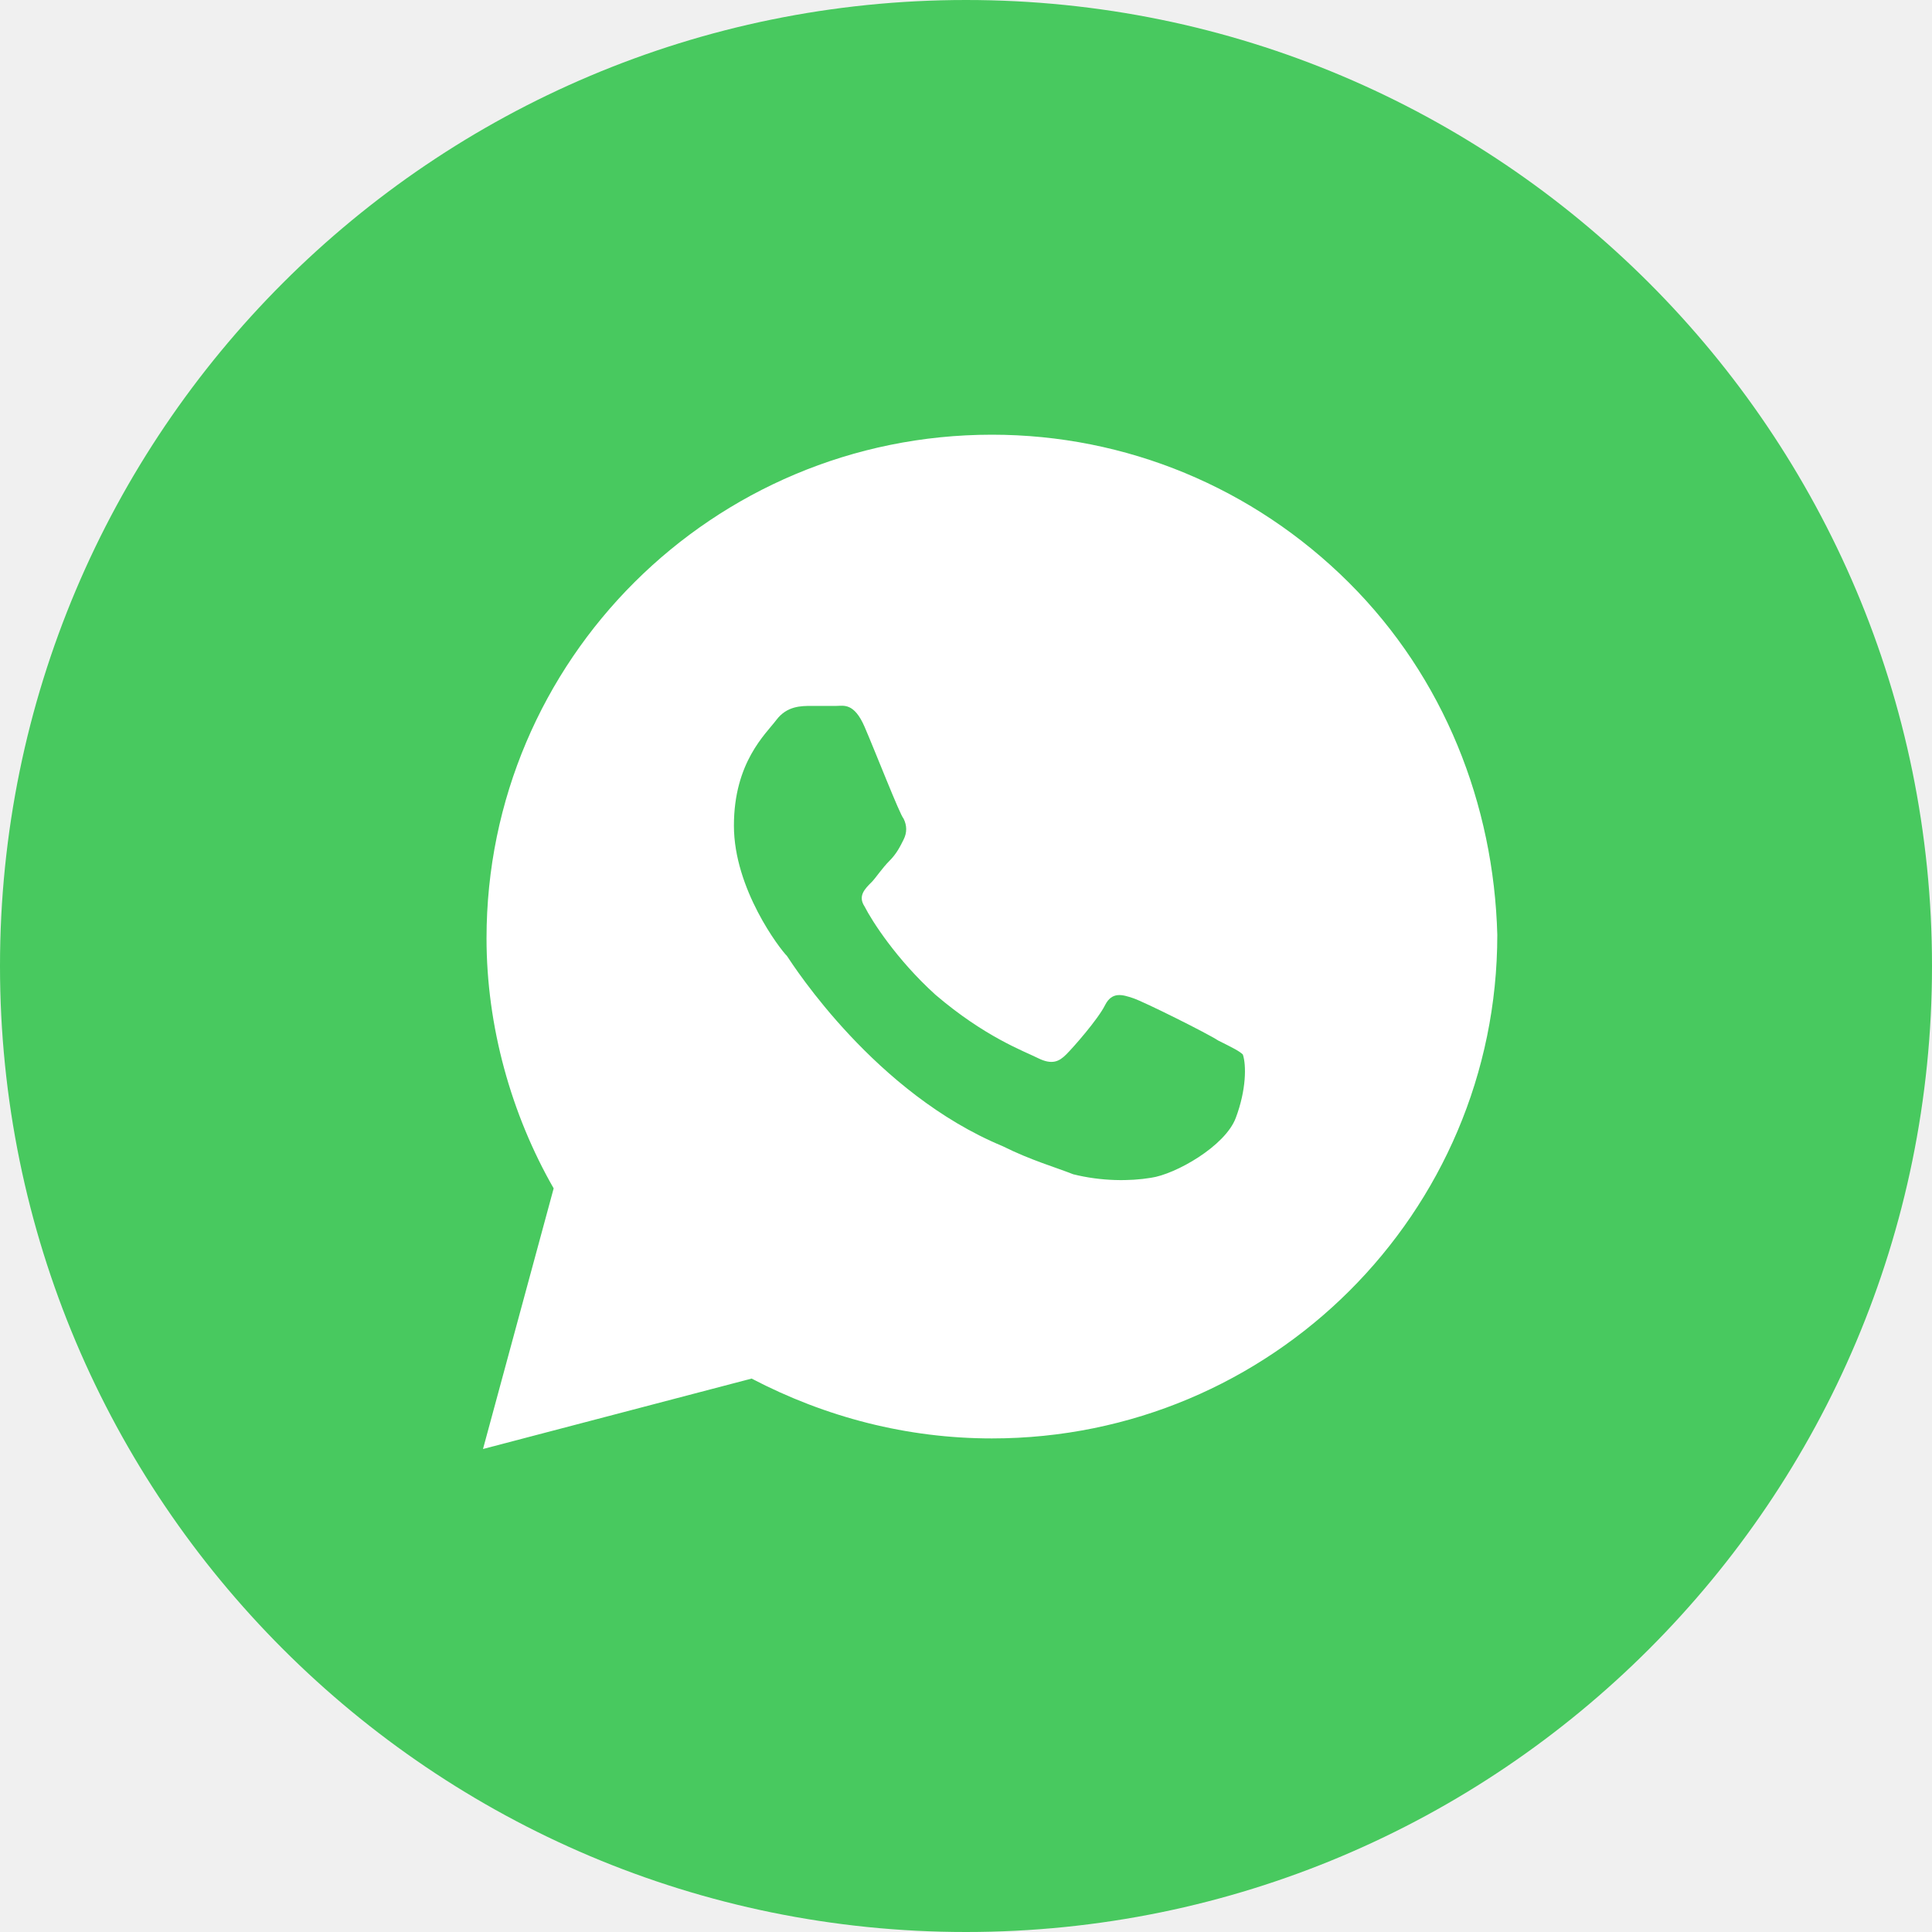
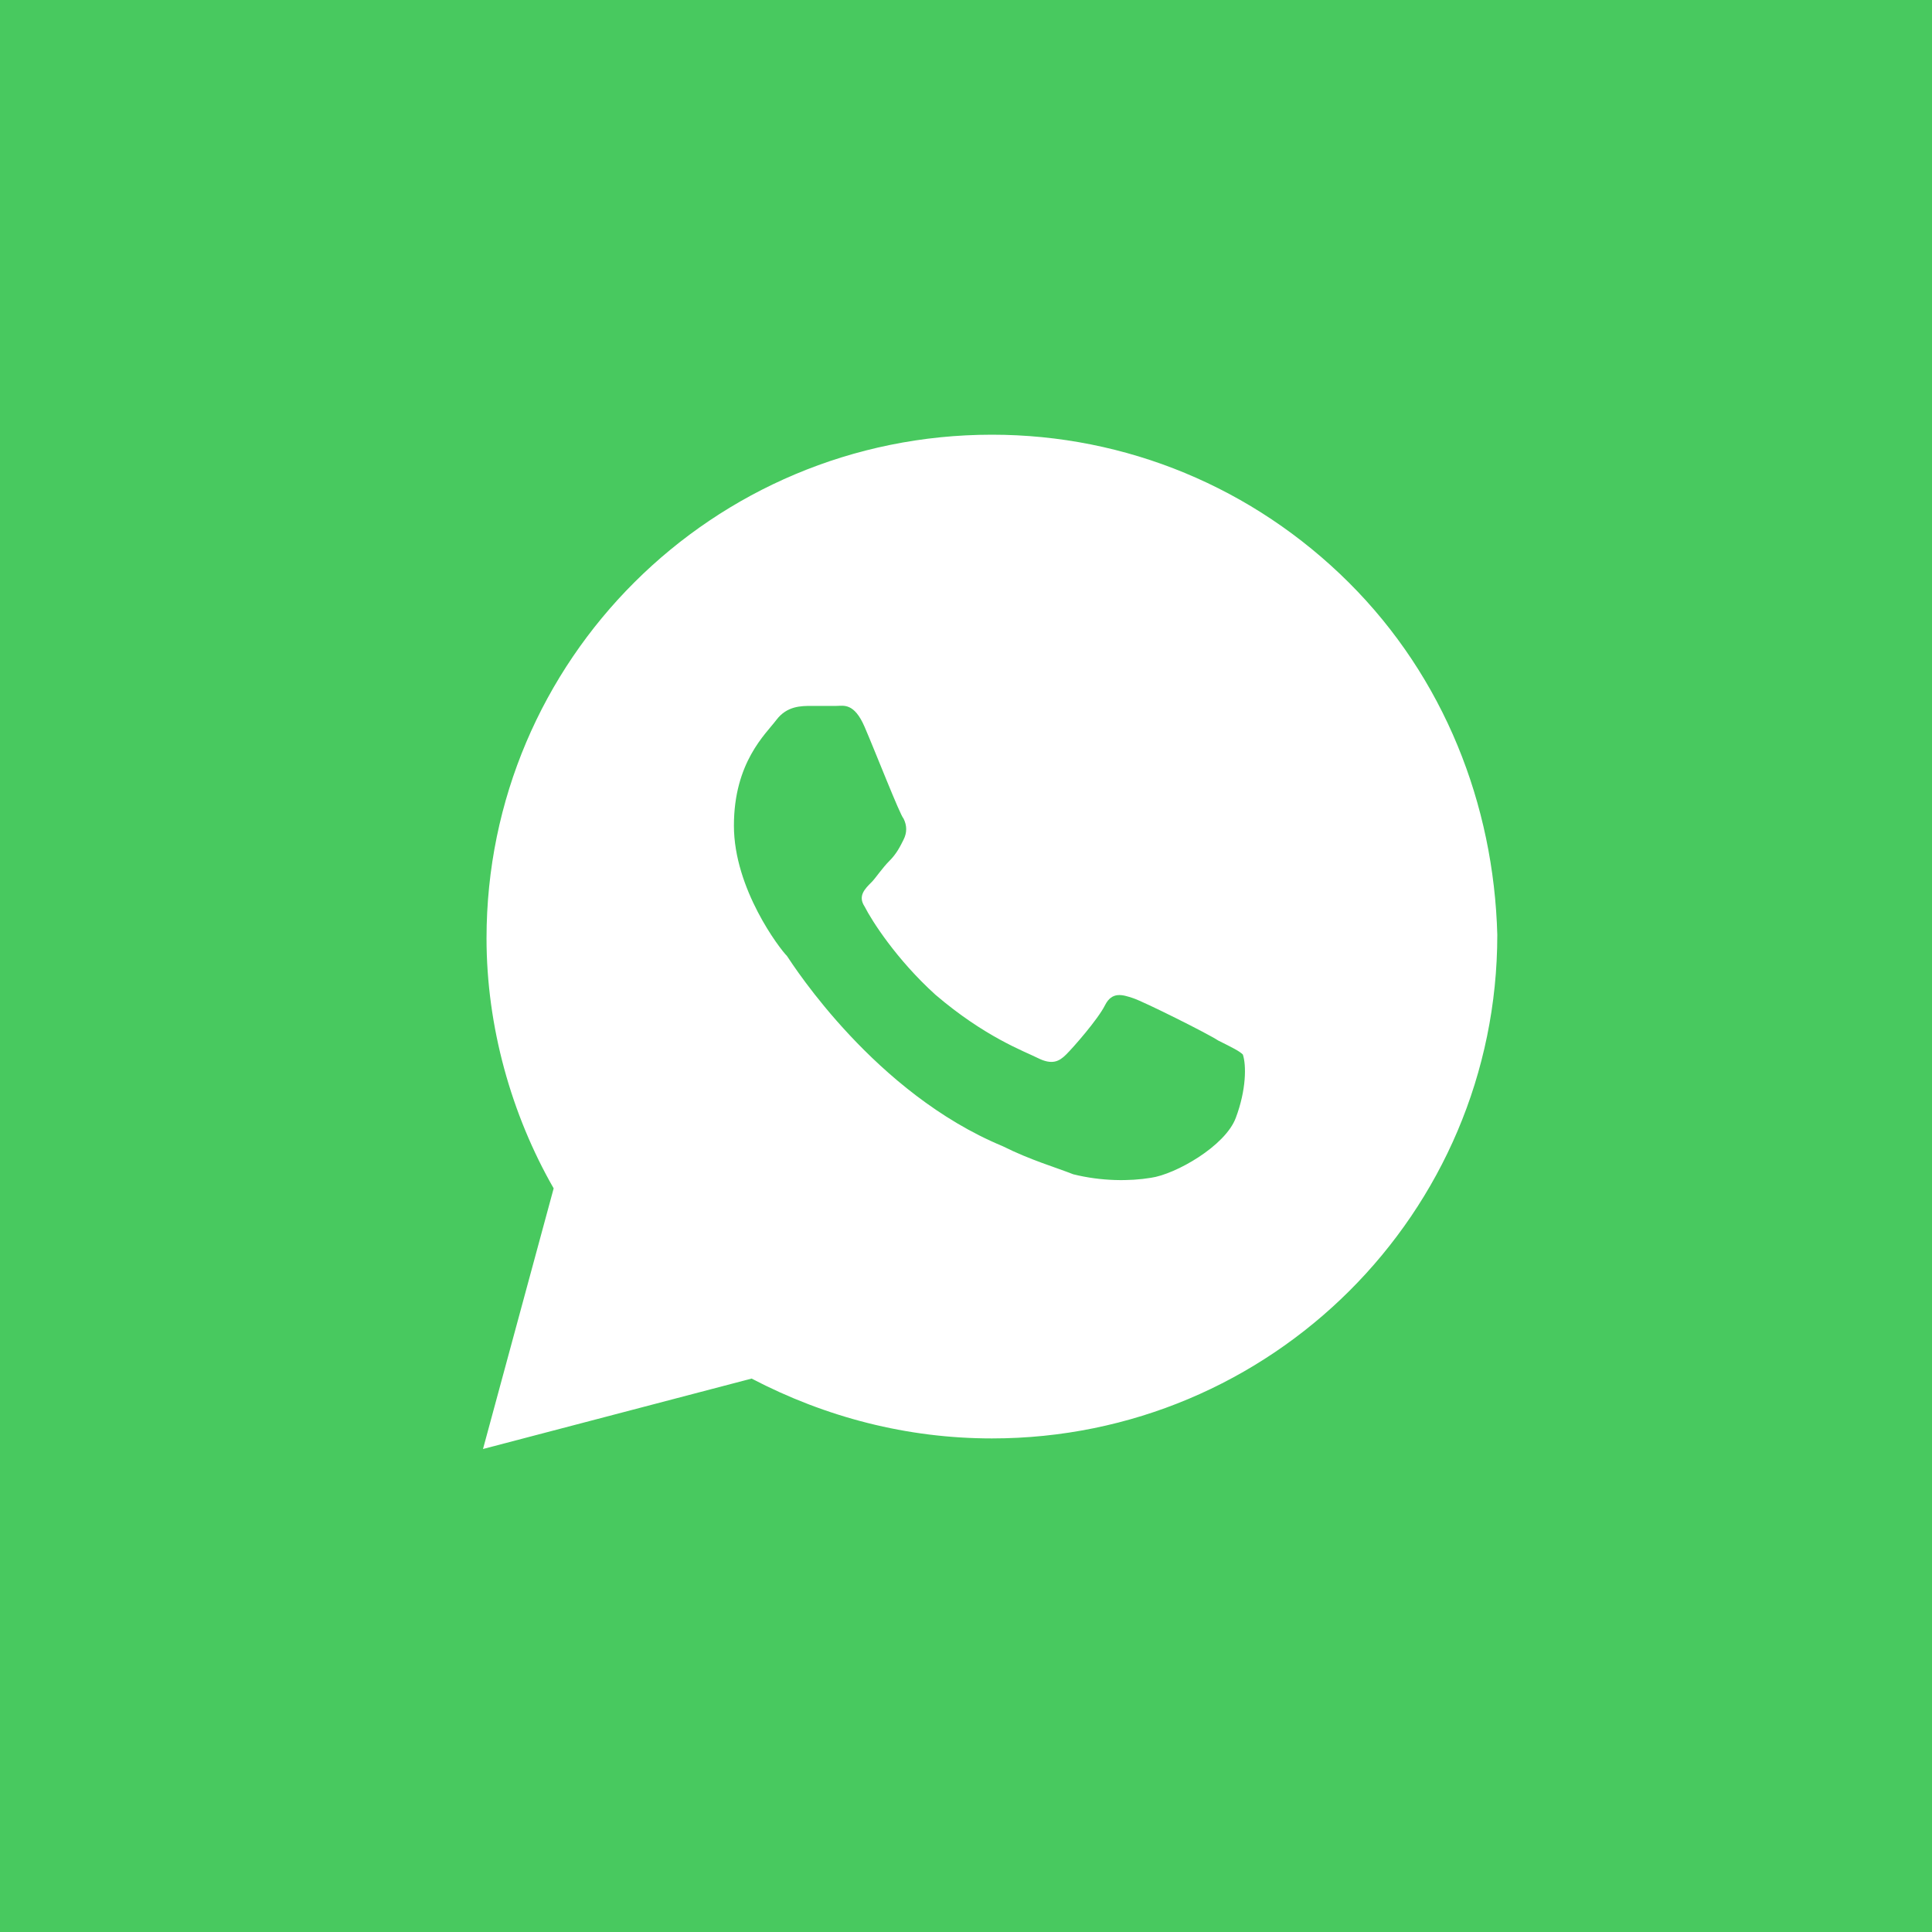
<svg xmlns="http://www.w3.org/2000/svg" width="40" height="40" viewBox="0 0 40 40" fill="none">
-   <rect width="40" height="40" rx="20" fill="#48C95F" />
+   <rect width="40" height="40" fill="#48C95F" />
  <path d="M27.927 12.062C25.951 10.094 23.317 9 20.537 9C14.756 9 10.073 13.667 10.073 19.427C10.073 21.25 10.585 23.073 11.463 24.604L10 30L15.561 28.542C17.098 29.344 18.78 29.781 20.537 29.781C26.317 29.781 31 25.115 31 19.354C30.927 16.656 29.902 14.031 27.927 12.062ZM25.585 23.146C25.366 23.729 24.341 24.312 23.829 24.385C23.39 24.458 22.805 24.458 22.22 24.312C21.854 24.167 21.341 24.021 20.756 23.729C18.122 22.635 16.439 20.01 16.293 19.792C16.146 19.646 15.195 18.406 15.195 17.094C15.195 15.781 15.854 15.198 16.073 14.906C16.293 14.615 16.585 14.615 16.805 14.615C16.951 14.615 17.171 14.615 17.317 14.615C17.463 14.615 17.683 14.542 17.902 15.052C18.122 15.562 18.634 16.875 18.707 16.948C18.78 17.094 18.78 17.24 18.707 17.385C18.634 17.531 18.561 17.677 18.415 17.823C18.268 17.969 18.122 18.188 18.049 18.26C17.902 18.406 17.756 18.552 17.902 18.771C18.049 19.062 18.561 19.865 19.366 20.594C20.39 21.469 21.195 21.76 21.488 21.906C21.78 22.052 21.927 21.979 22.073 21.833C22.22 21.688 22.732 21.104 22.878 20.812C23.024 20.521 23.244 20.594 23.463 20.667C23.683 20.74 25 21.396 25.22 21.542C25.512 21.688 25.659 21.76 25.732 21.833C25.805 22.052 25.805 22.562 25.585 23.146Z" fill="white" />
</svg>
